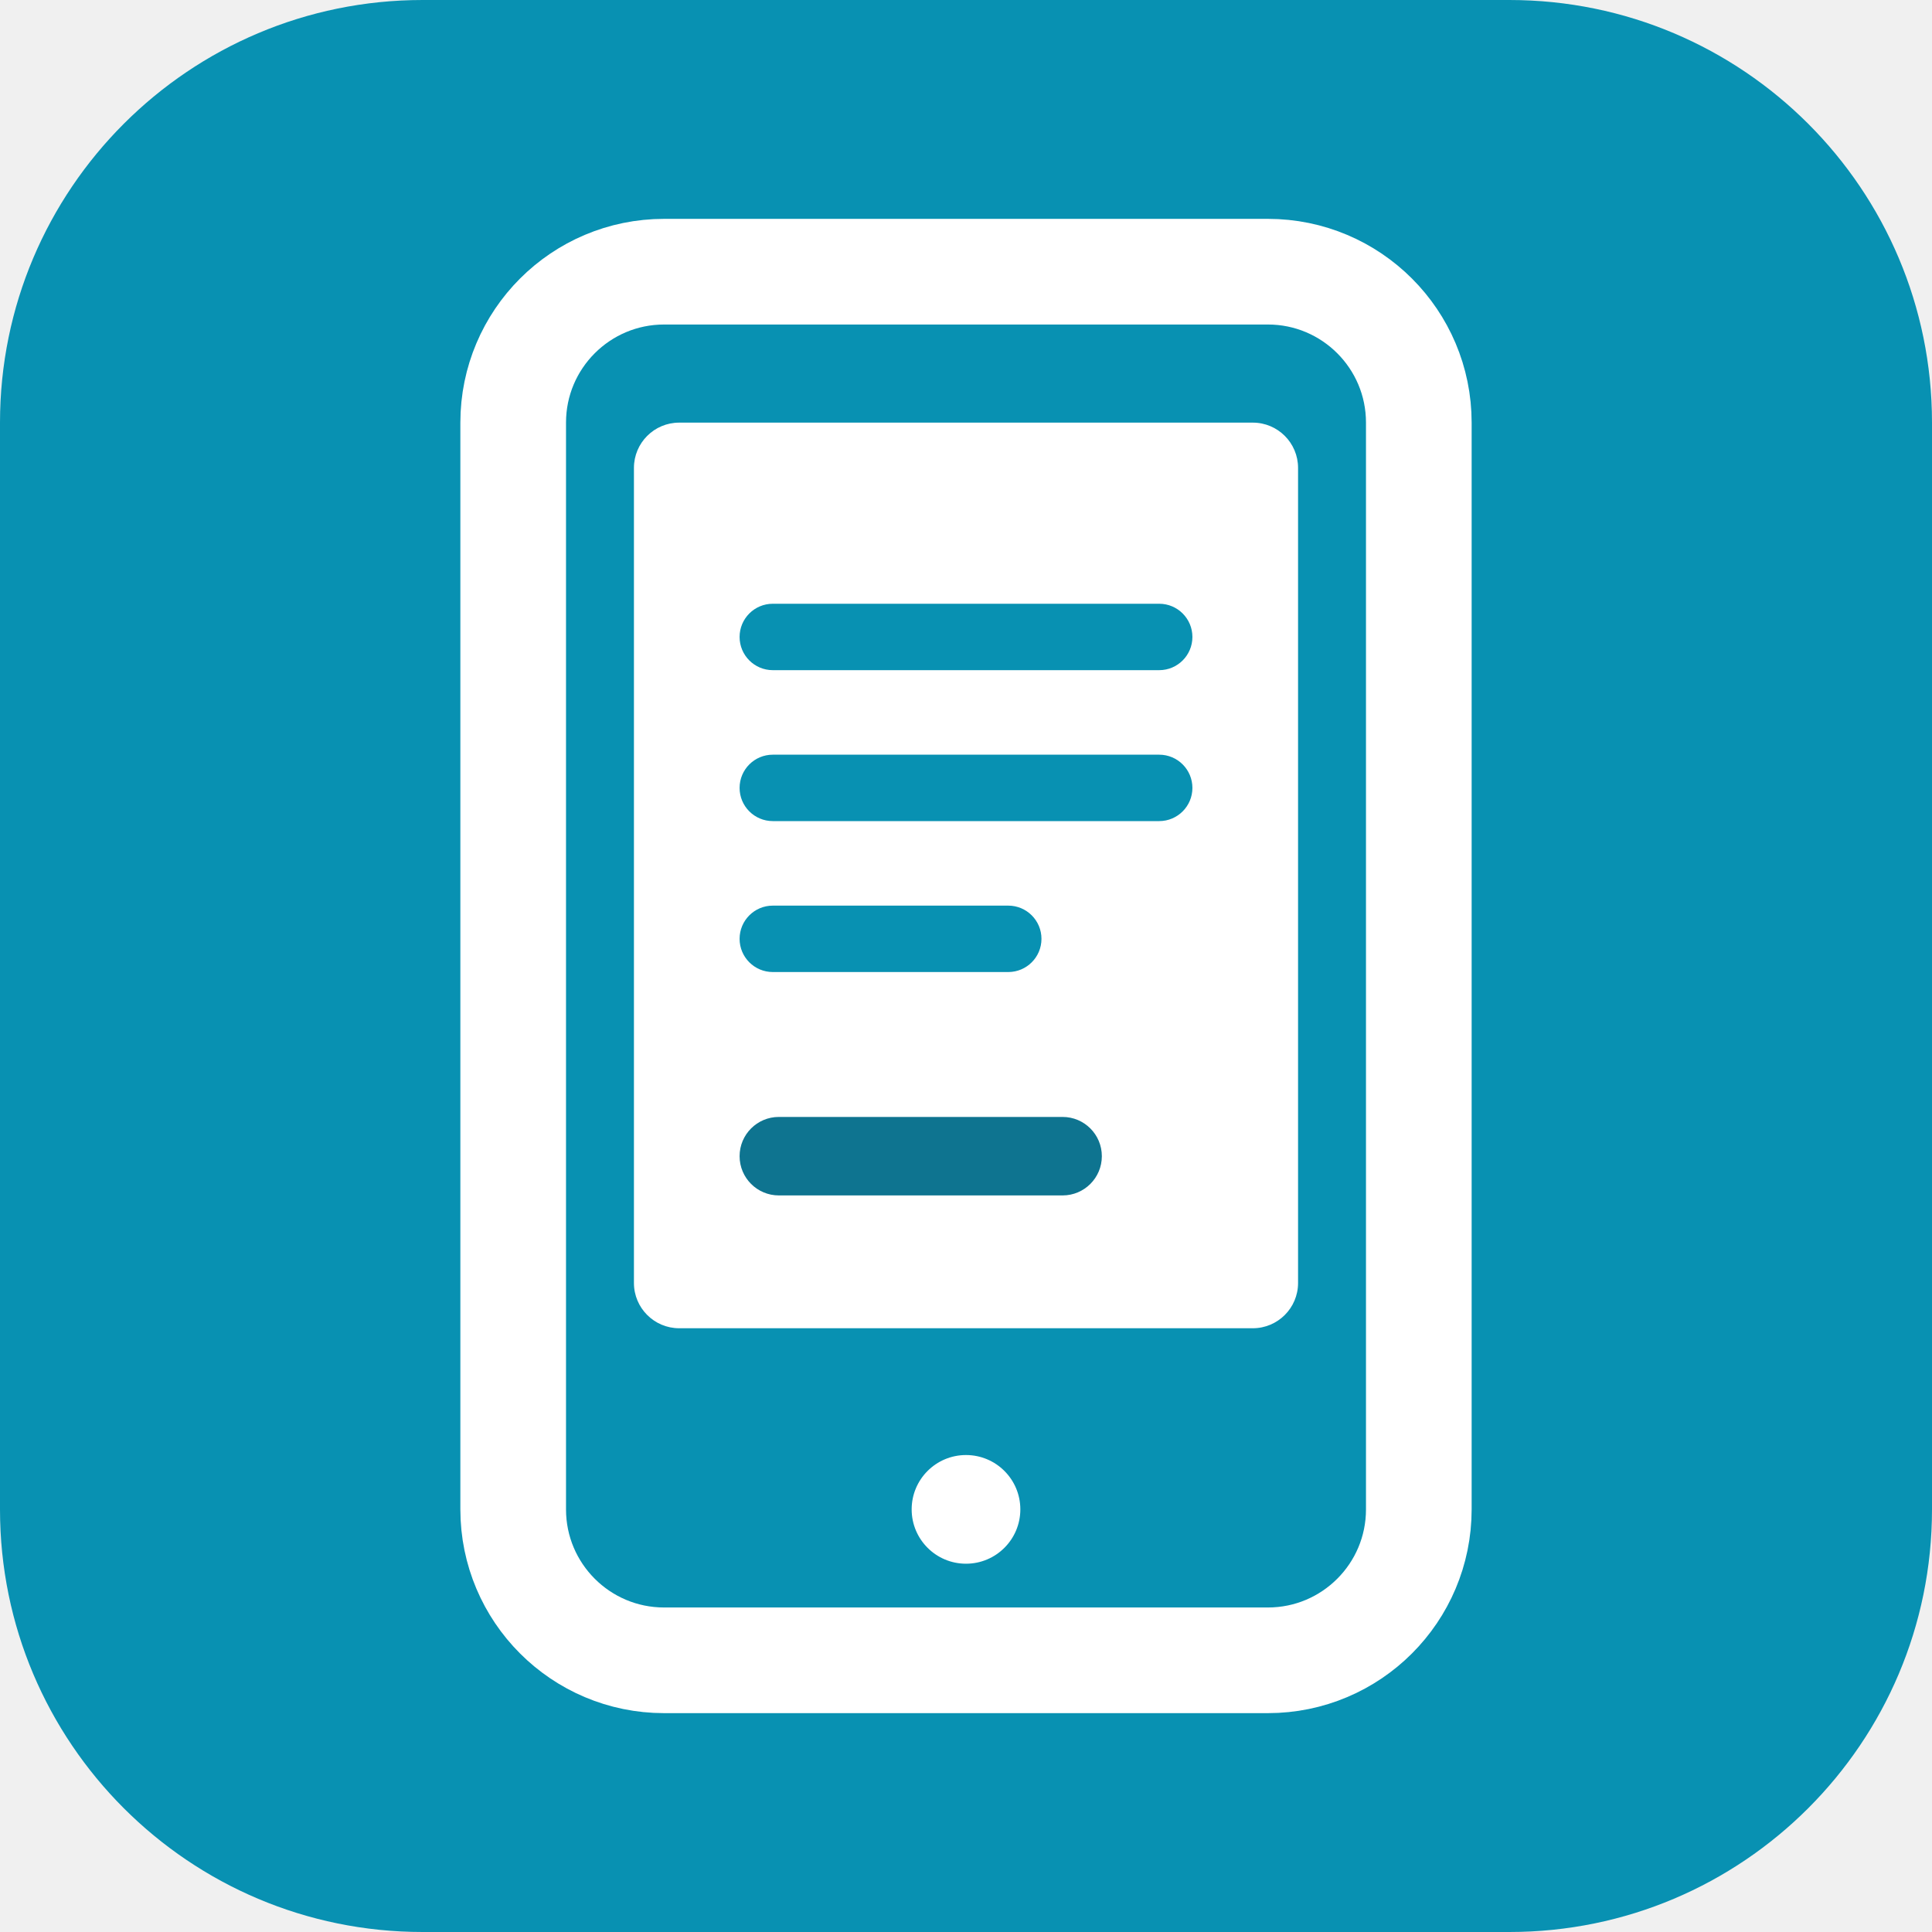
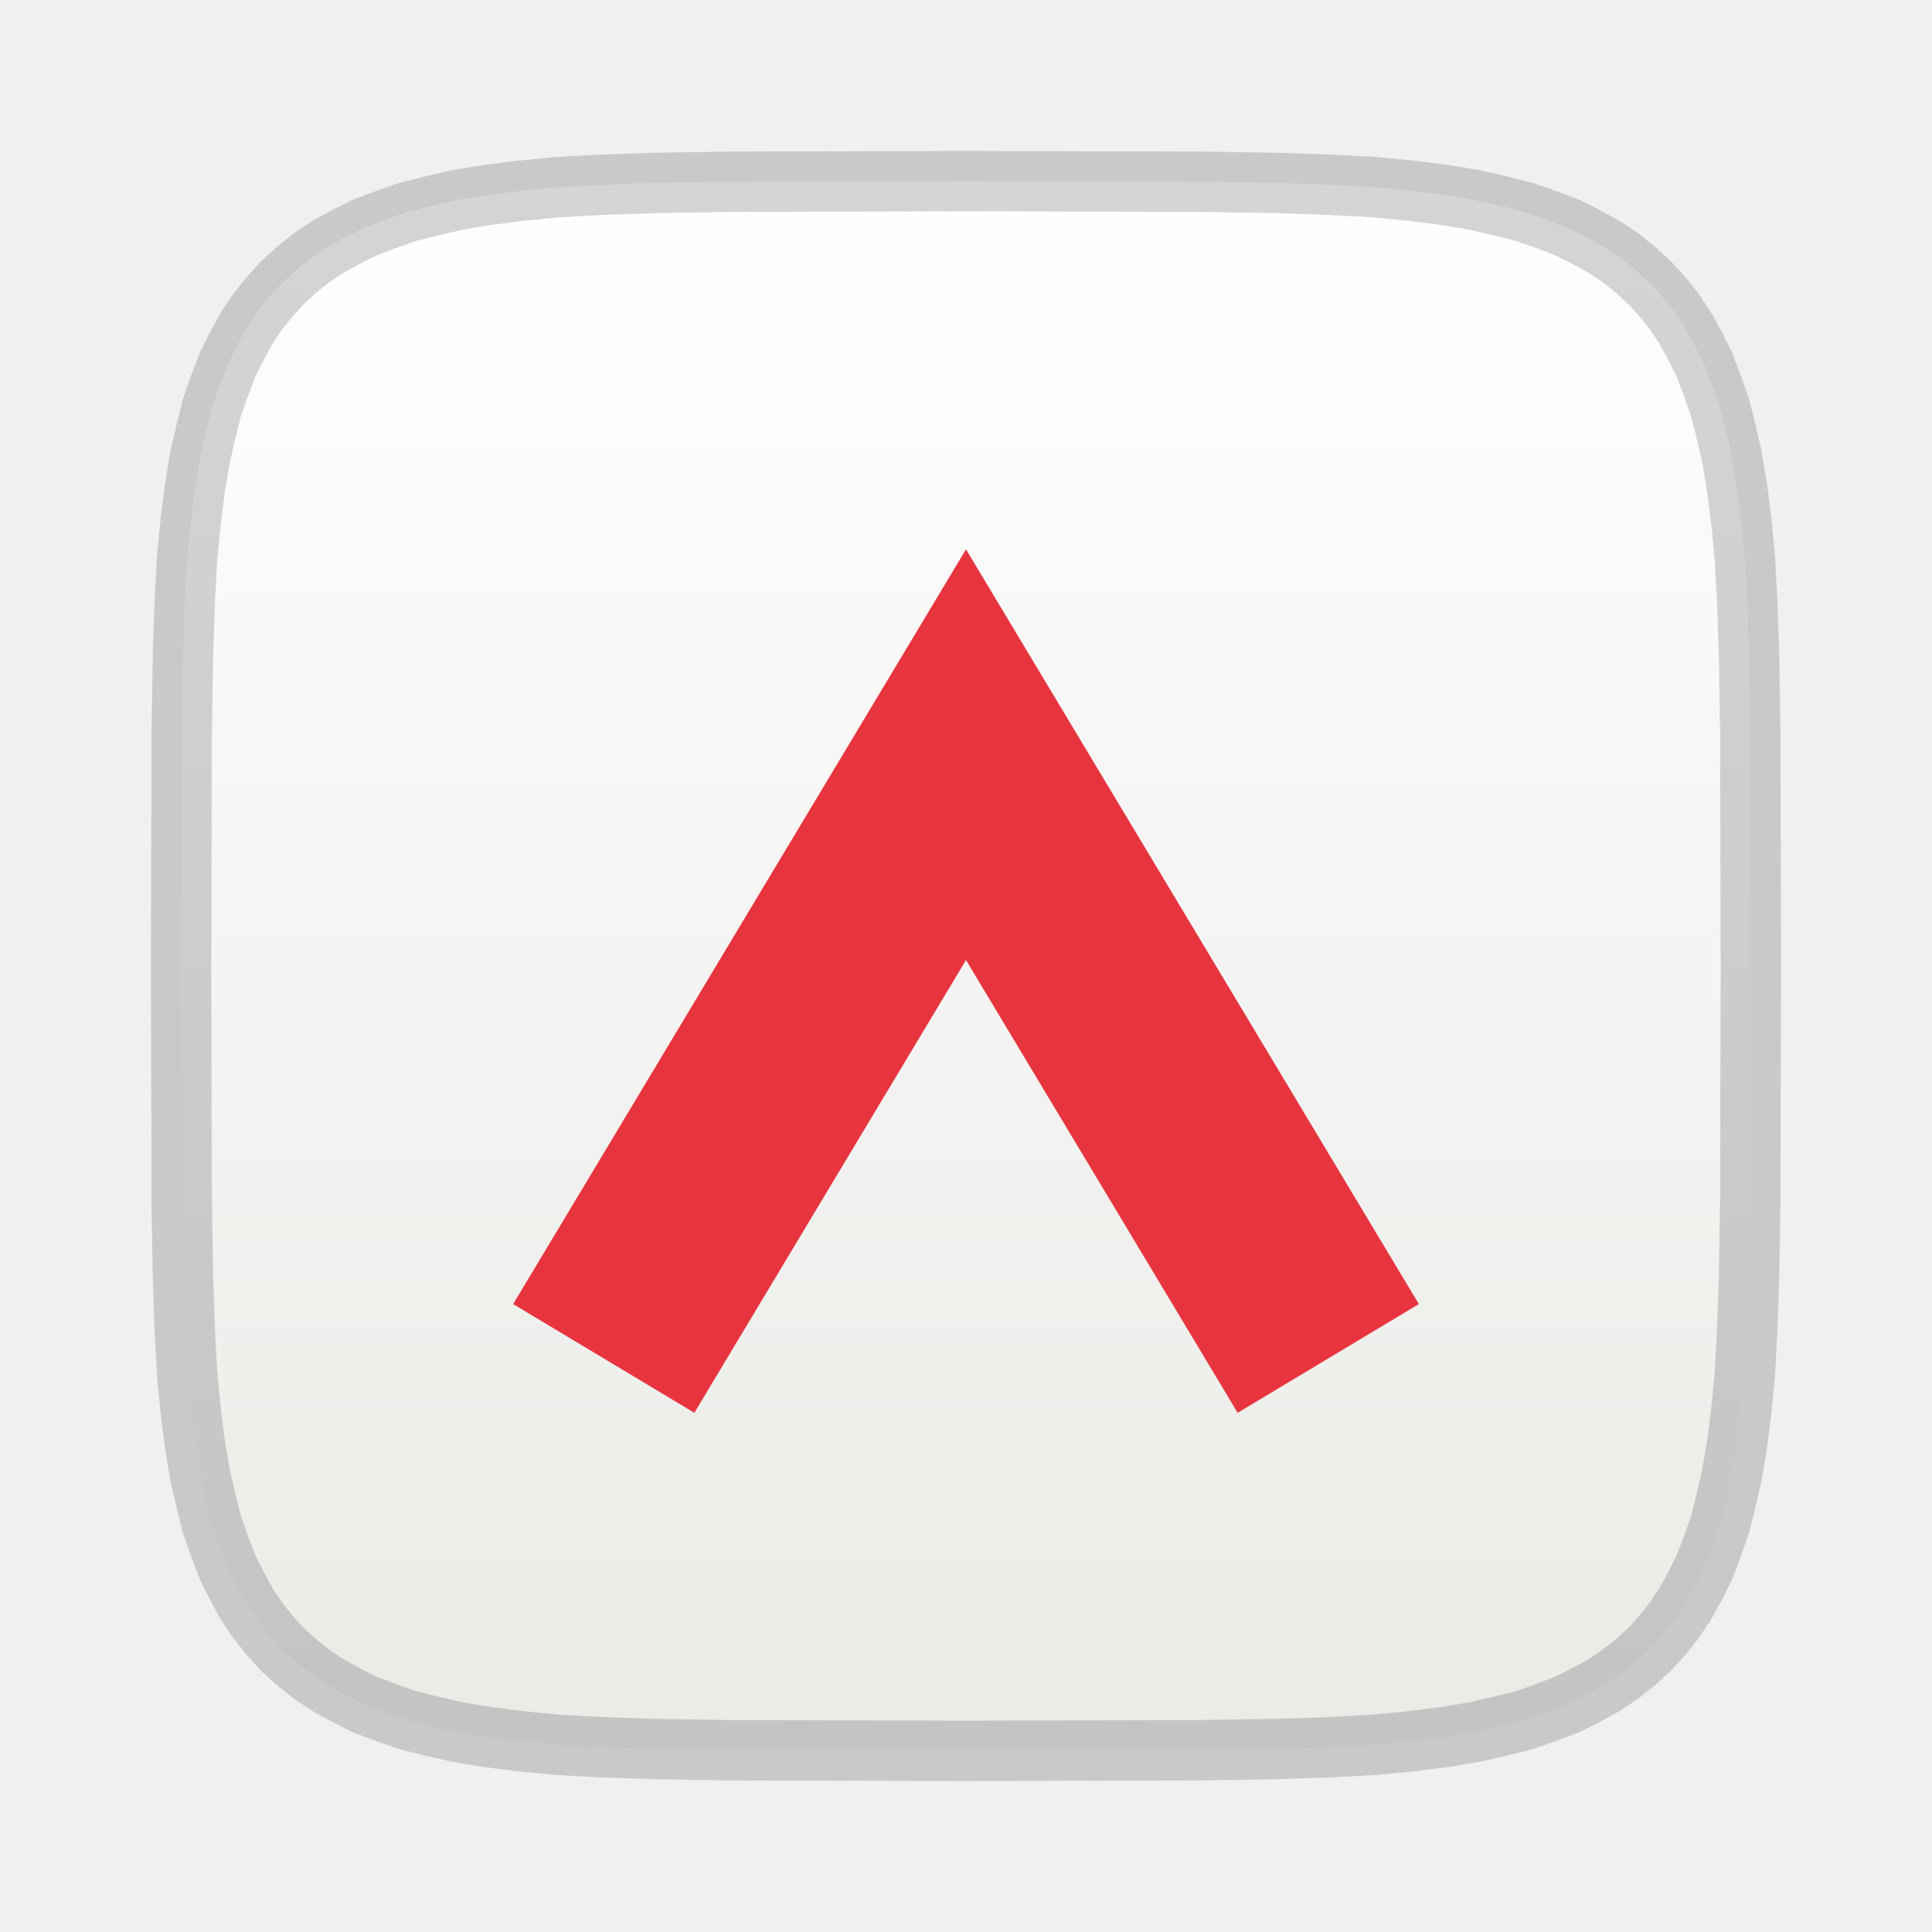
- <svg xmlns="http://www.w3.org/2000/svg" viewBox="0 0 64 64">
-   <rect width="64" height="64" rx="14" fill="#0891b2" />
-   <rect x="17" y="9" width="30" height="46" rx="5" fill="none" stroke="#ffffff" stroke-width="3.5" />
-   <rect x="21" y="14" width="22" height="30" rx="1.5" fill="#ffffff" />
-   <rect x="24.5" y="20" width="15" height="2.2" rx="1.1" fill="#0891b2" />
-   <rect x="24.5" y="25" width="15" height="2.2" rx="1.1" fill="#0891b2" />
-   <rect x="24.5" y="30" width="10" height="2.2" rx="1.1" fill="#0891b2" />
-   <rect x="24.5" y="37" width="12" height="2.6" rx="1.3" fill="#0e7490" />
-   <circle cx="32" cy="50" r="1.8" fill="#ffffff" />
+ <svg xmlns="http://www.w3.org/2000/svg" viewBox="0 0 32 32" width="32" height="32">
+   <defs>
+     <linearGradient id="ground" x1="0" y1="0" x2="0" y2="1">
+       <stop offset="0" stop-color="#ffffff" />
+       <stop offset="1" stop-color="#e9ebe6" />
+     </linearGradient>
+   </defs>
+   <path d="M29.00 16.00 L28.99 19.89 L28.97 21.13 L28.94 22.03 L28.90 22.76 L28.84 23.38 L28.77 23.93 L28.69 24.41 L28.59 24.85 L28.49 25.25 L28.36 25.62 L28.23 25.96 L28.07 26.28 L27.91 26.57 L27.73 26.84 L27.53 27.09 L27.32 27.32 L27.09 27.53 L26.84 27.73 L26.57 27.91 L26.28 28.07 L25.96 28.23 L25.62 28.36 L25.25 28.49 L24.85 28.59 L24.41 28.69 L23.93 28.77 L23.38 28.84 L22.76 28.90 L22.03 28.94 L21.13 28.97 L19.89 28.99 L16.00 29.00 L12.11 28.99 L10.87 28.97 L9.97 28.94 L9.24 28.90 L8.62 28.84 L8.07 28.77 L7.59 28.69 L7.15 28.59 L6.75 28.49 L6.38 28.36 L6.04 28.23 L5.72 28.07 L5.43 27.91 L5.16 27.73 L4.91 27.53 L4.68 27.32 L4.47 27.09 L4.27 26.84 L4.09 26.57 L3.93 26.28 L3.77 25.96 L3.64 25.62 L3.51 25.25 L3.41 24.85 L3.31 24.41 L3.23 23.93 L3.16 23.38 L3.10 22.76 L3.06 22.03 L3.03 21.13 L3.01 19.89 L3.00 16.00 L3.01 12.11 L3.03 10.87 L3.06 9.97 L3.10 9.24 L3.16 8.62 L3.23 8.07 L3.31 7.59 L3.41 7.15 L3.51 6.75 L3.64 6.38 L3.77 6.04 L3.93 5.72 L4.09 5.43 L4.27 5.16 L4.47 4.91 L4.68 4.68 L4.91 4.47 L5.16 4.27 L5.43 4.09 L5.72 3.93 L6.04 3.77 L6.38 3.64 L6.75 3.51 L7.15 3.41 L7.59 3.31 L8.07 3.23 L8.62 3.16 L9.24 3.10 L9.97 3.06 L10.87 3.03 L12.11 3.01 L16.00 3.00 L19.89 3.01 L21.13 3.03 L22.03 3.06 L22.76 3.10 L23.38 3.16 L23.93 3.23 L24.41 3.31 L24.85 3.41 L25.25 3.51 L25.62 3.64 L25.96 3.77 L26.28 3.93 L26.57 4.09 L26.84 4.27 L27.09 4.47 L27.32 4.68 L27.53 4.91 L27.73 5.16 L27.91 5.43 L28.07 5.72 L28.23 6.04 L28.36 6.38 L28.49 6.75 L28.59 7.15 L28.69 7.59 L28.77 8.07 L28.84 8.62 L28.90 9.24 L28.94 9.97 L28.97 10.87 L28.99 12.11 Z" fill="url(#ground)" />
+   <path d="M29.00 16.00 L28.99 19.89 L28.97 21.13 L28.94 22.03 L28.90 22.76 L28.84 23.38 L28.77 23.93 L28.69 24.41 L28.59 24.85 L28.49 25.25 L28.36 25.62 L28.23 25.96 L28.07 26.28 L27.91 26.57 L27.73 26.84 L27.53 27.09 L27.32 27.32 L27.09 27.53 L26.84 27.73 L26.57 27.91 L26.28 28.07 L25.96 28.23 L25.62 28.36 L25.25 28.49 L24.85 28.59 L24.41 28.69 L23.93 28.77 L23.38 28.84 L22.76 28.90 L22.03 28.94 L21.13 28.97 L19.89 28.99 L16.00 29.00 L12.11 28.99 L10.87 28.97 L9.97 28.94 L9.24 28.90 L8.62 28.84 L8.07 28.77 L7.59 28.69 L7.15 28.59 L6.75 28.49 L6.38 28.36 L6.04 28.23 L5.72 28.07 L5.43 27.91 L5.16 27.73 L4.91 27.53 L4.68 27.32 L4.47 27.09 L4.27 26.84 L4.09 26.57 L3.93 26.28 L3.77 25.96 L3.64 25.62 L3.51 25.25 L3.41 24.85 L3.31 24.41 L3.23 23.93 L3.16 23.38 L3.10 22.76 L3.06 22.03 L3.03 21.13 L3.01 19.89 L3.00 16.00 L3.01 12.11 L3.03 10.87 L3.06 9.97 L3.10 9.24 L3.16 8.62 L3.23 8.07 L3.31 7.59 L3.41 7.15 L3.51 6.75 L3.64 6.38 L3.77 6.04 L3.93 5.72 L4.09 5.43 L4.27 5.16 L4.47 4.91 L4.68 4.68 L4.91 4.47 L5.16 4.27 L5.43 4.09 L5.72 3.93 L6.04 3.77 L6.38 3.64 L6.75 3.51 L7.15 3.41 L7.59 3.31 L8.07 3.23 L8.62 3.16 L9.24 3.10 L9.97 3.06 L10.87 3.03 L12.11 3.01 L16.00 3.00 L19.89 3.01 L21.13 3.03 L22.03 3.06 L22.76 3.10 L23.38 3.16 L23.93 3.23 L24.41 3.31 L24.85 3.41 L25.25 3.51 L25.62 3.64 L25.96 3.77 L26.28 3.93 L26.57 4.09 L26.84 4.27 L27.09 4.47 L27.32 4.68 L27.53 4.91 L27.73 5.16 L27.91 5.43 L28.07 5.72 L28.23 6.04 L28.36 6.38 L28.49 6.75 L28.59 7.15 L28.69 7.59 L28.77 8.07 L28.84 8.62 L28.90 9.24 L28.94 9.97 L28.97 10.87 L28.99 12.11 Z" fill="none" stroke="#17191c" stroke-opacity="0.18" stroke-width="1" />
+   <path d="M10 22.5 L16 12.5 L22 22.5" fill="none" stroke="#e8343f" stroke-width="3.5" stroke-linejoin="miter" stroke-miterlimit="10" />
</svg>
